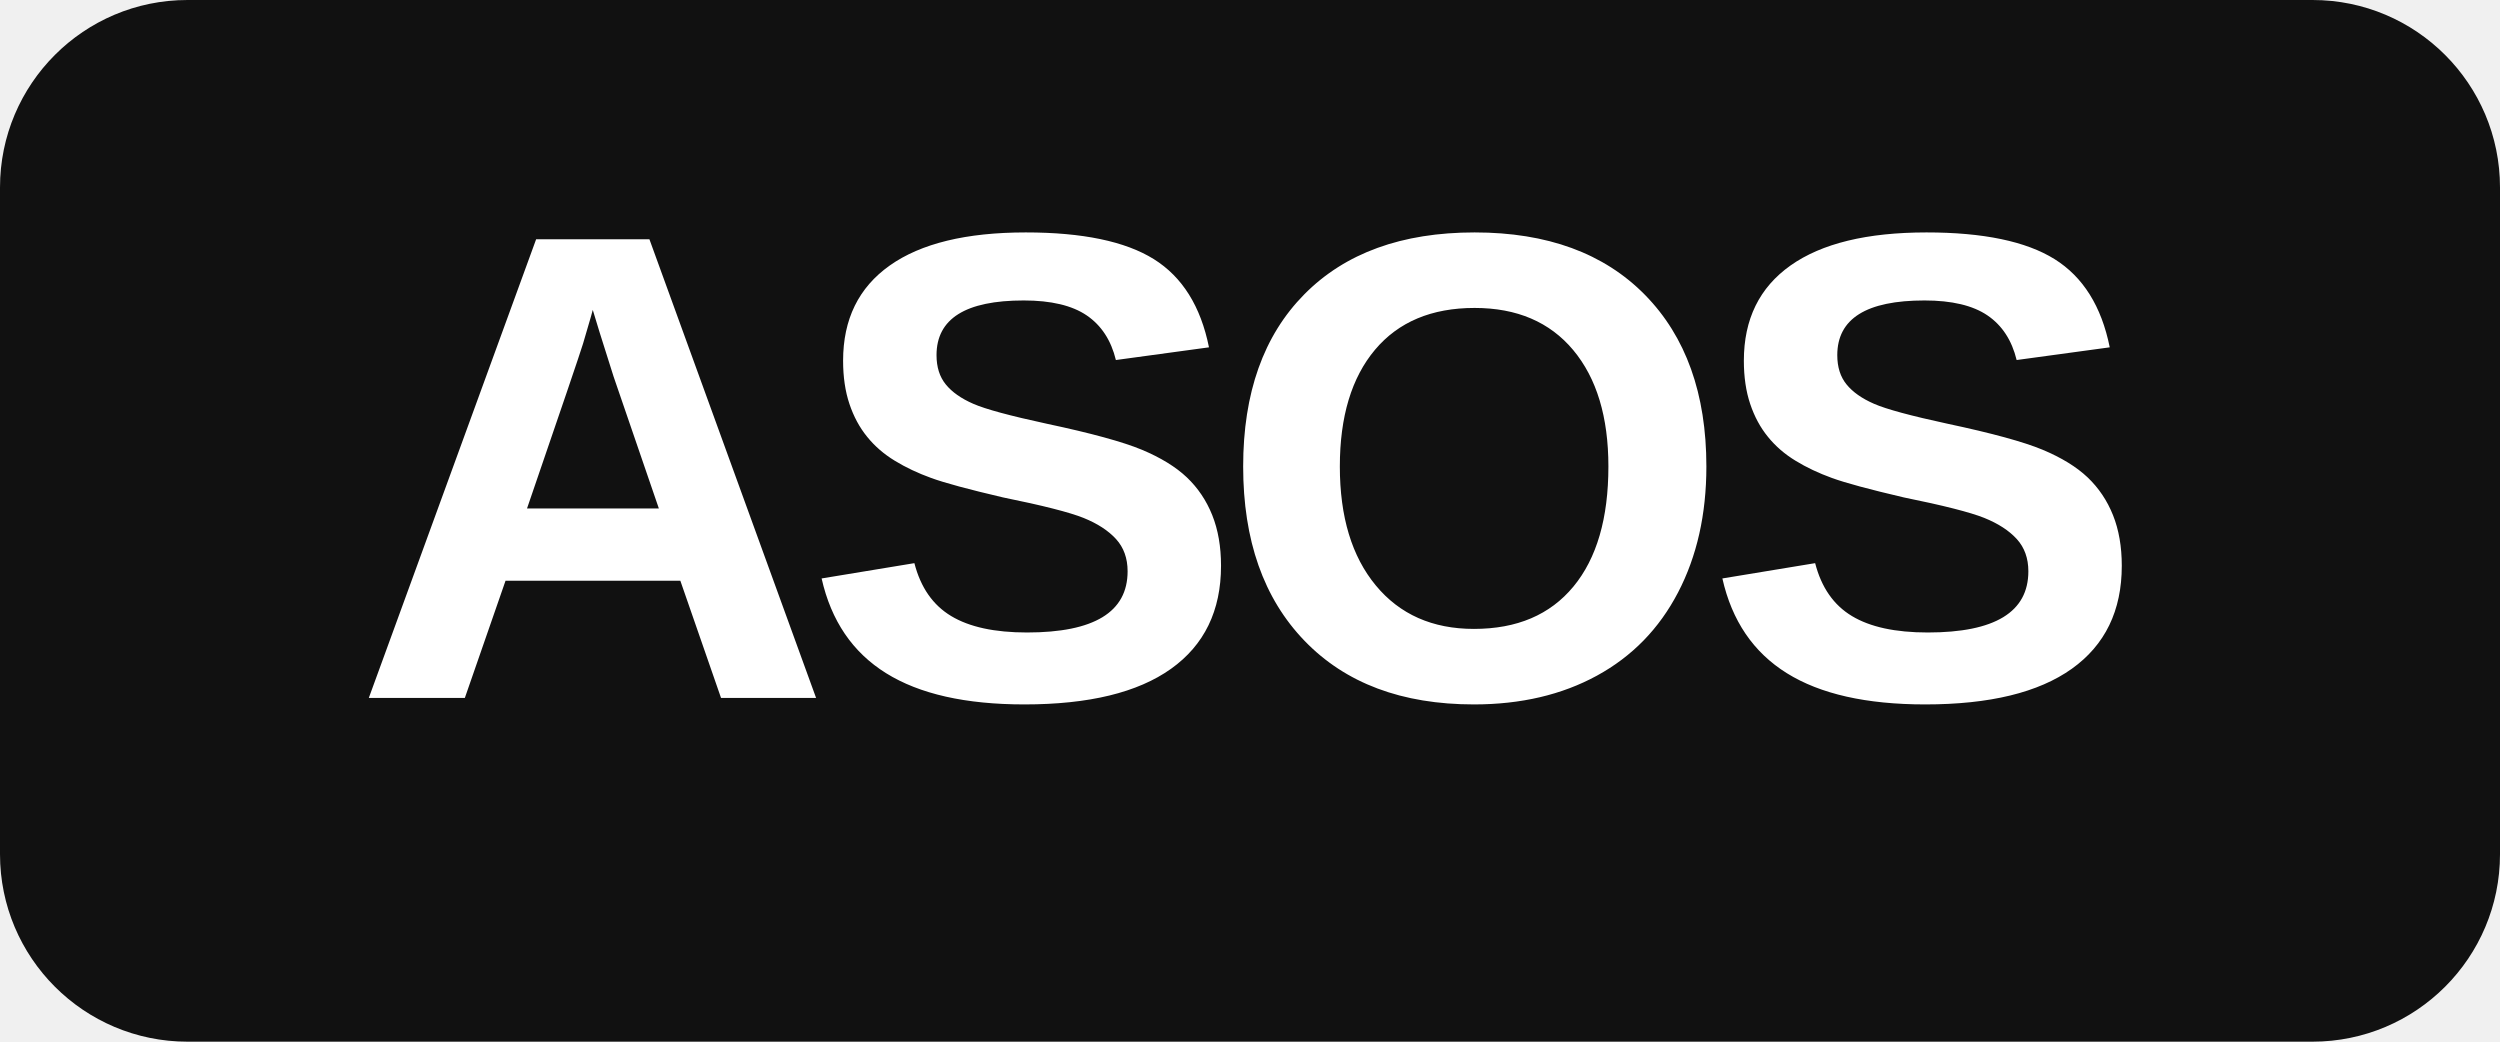
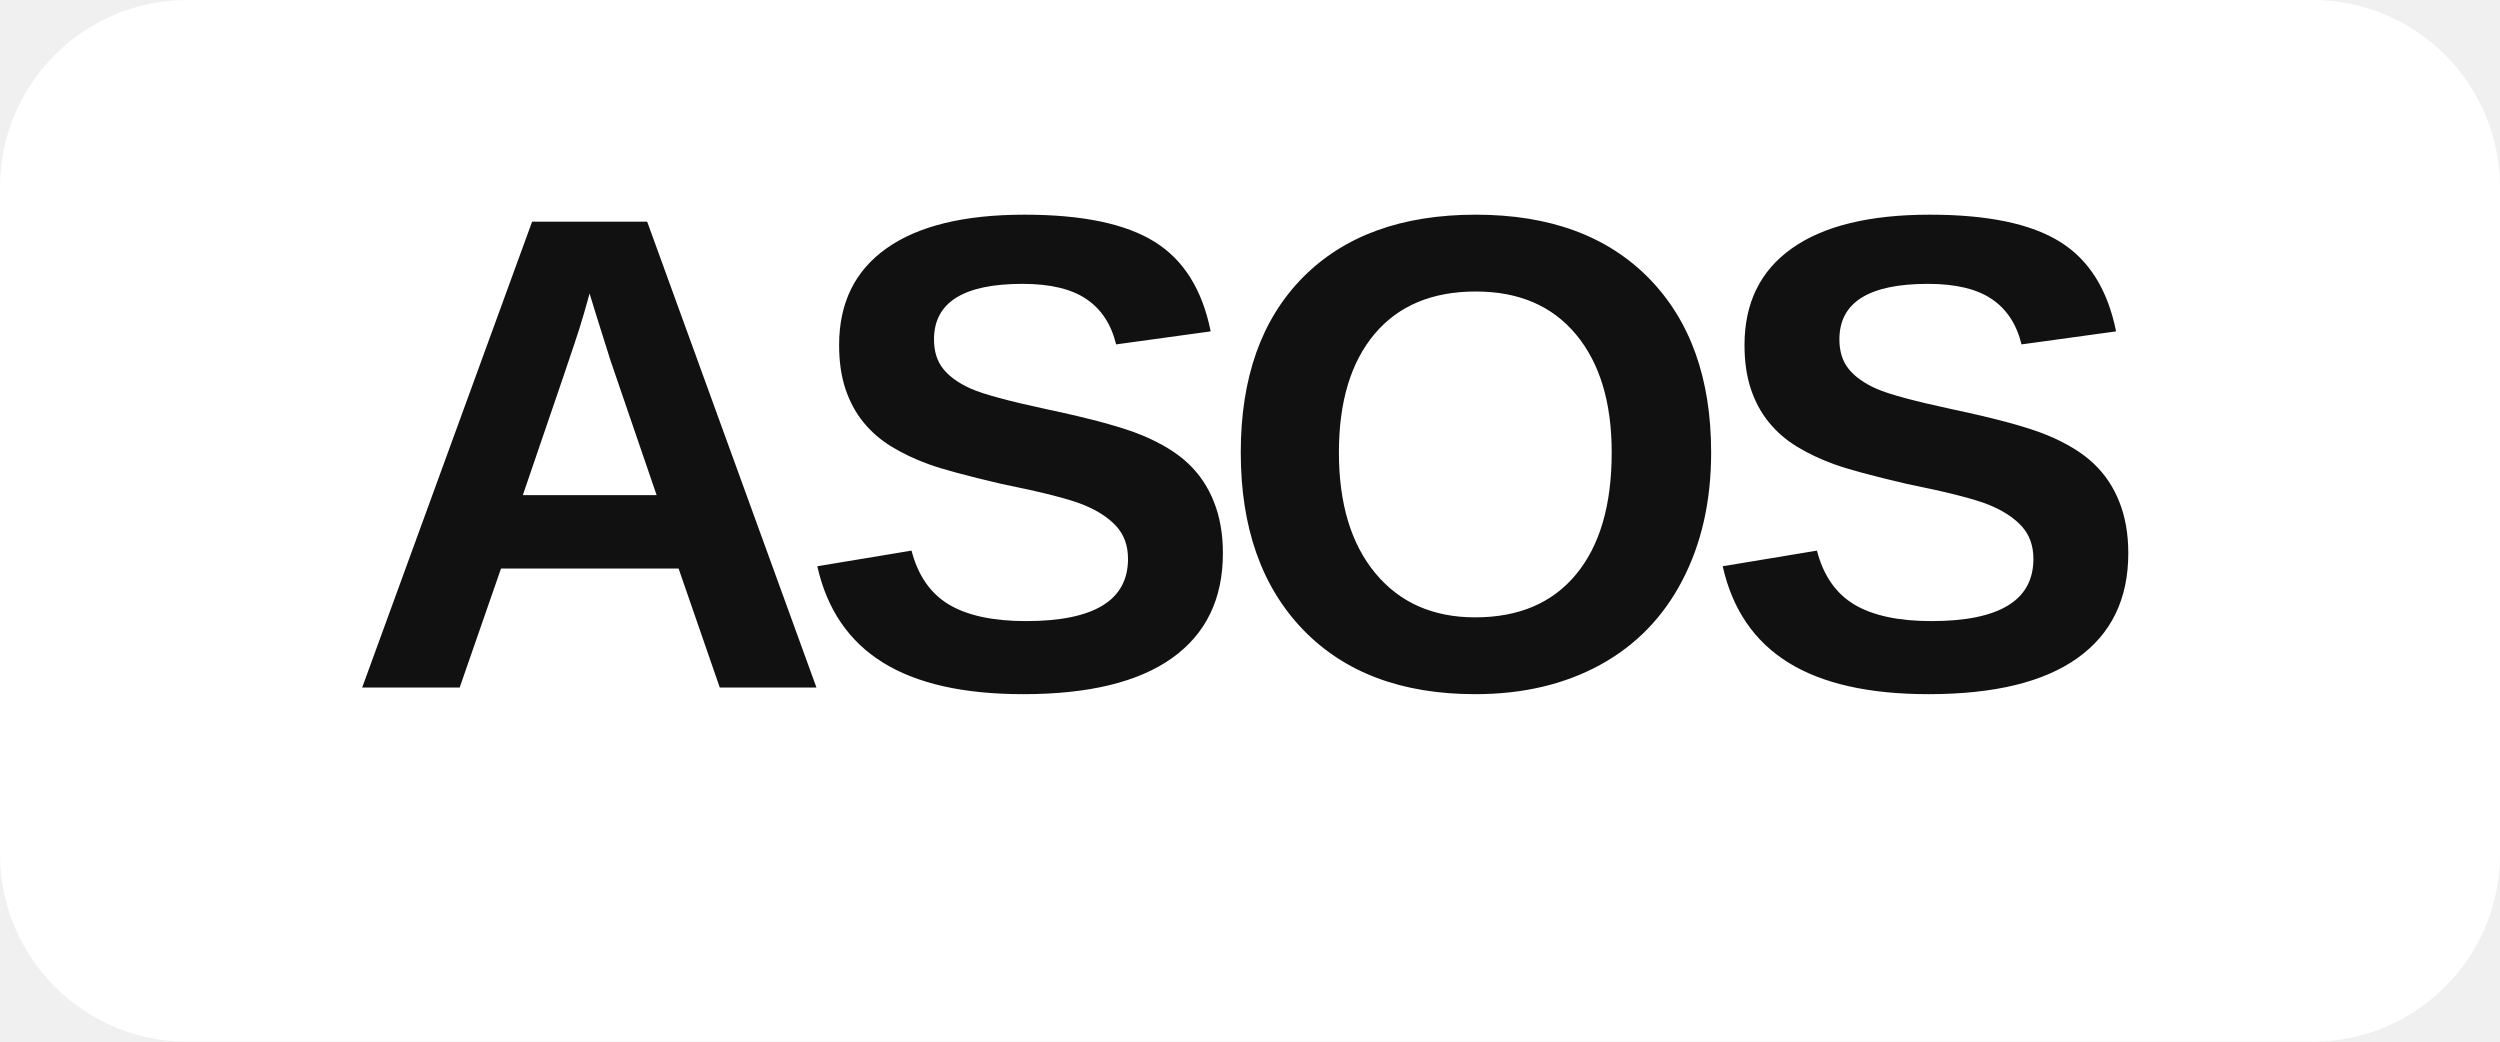
- <svg xmlns="http://www.w3.org/2000/svg" viewBox="0 0 240 100">
-   <rect width="240" height="100" rx="18" fill="#111" />
-   <text x="120" y="67" text-anchor="middle" font-family="Arial,sans-serif" font-size="64" font-weight="800" letter-spacing="-3" fill="#fff">ASOS</text>
+ <svg xmlns="http://www.w3.org/2000/svg" viewBox="0 0 240 100" role="img" aria-labelledby="title">
+   <rect width="240" height="100" rx="18" fill="#fff" />
+   <text x="120" y="66" text-anchor="middle" font-family="Arial,Helvetica,sans-serif" font-size="65" font-weight="800" letter-spacing="-3.5" fill="#111">ASOS</text>
</svg>
